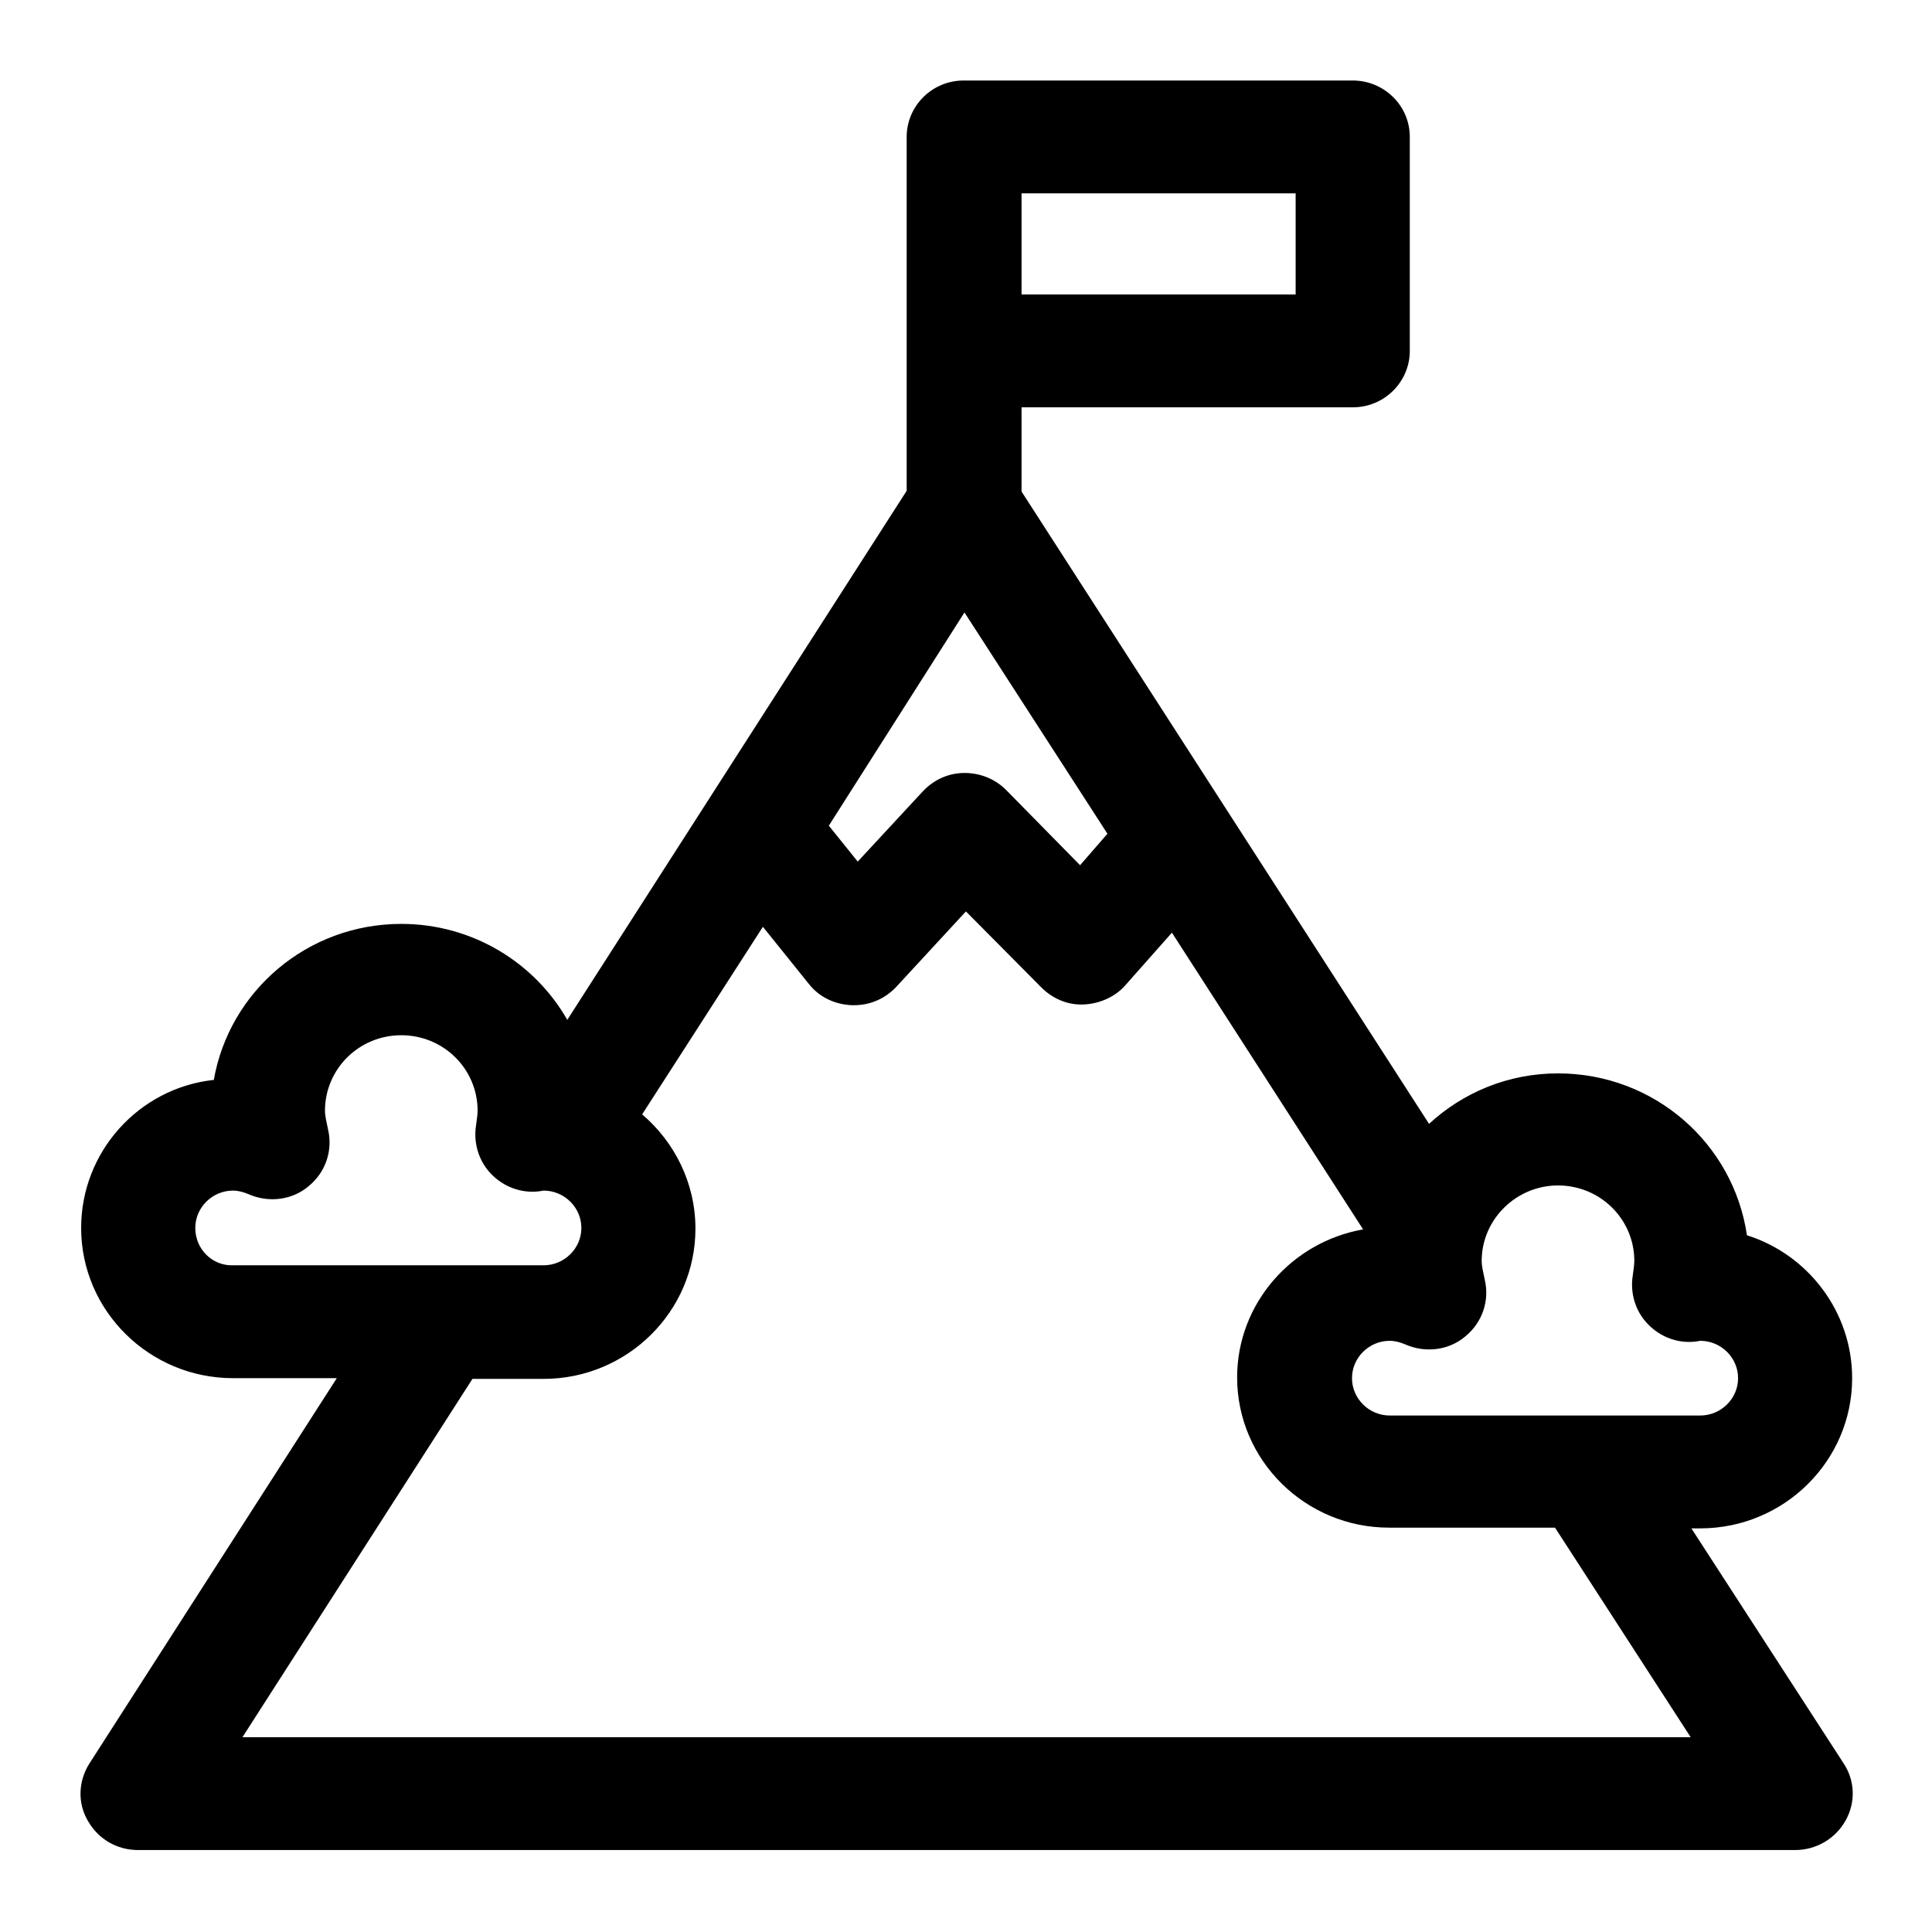
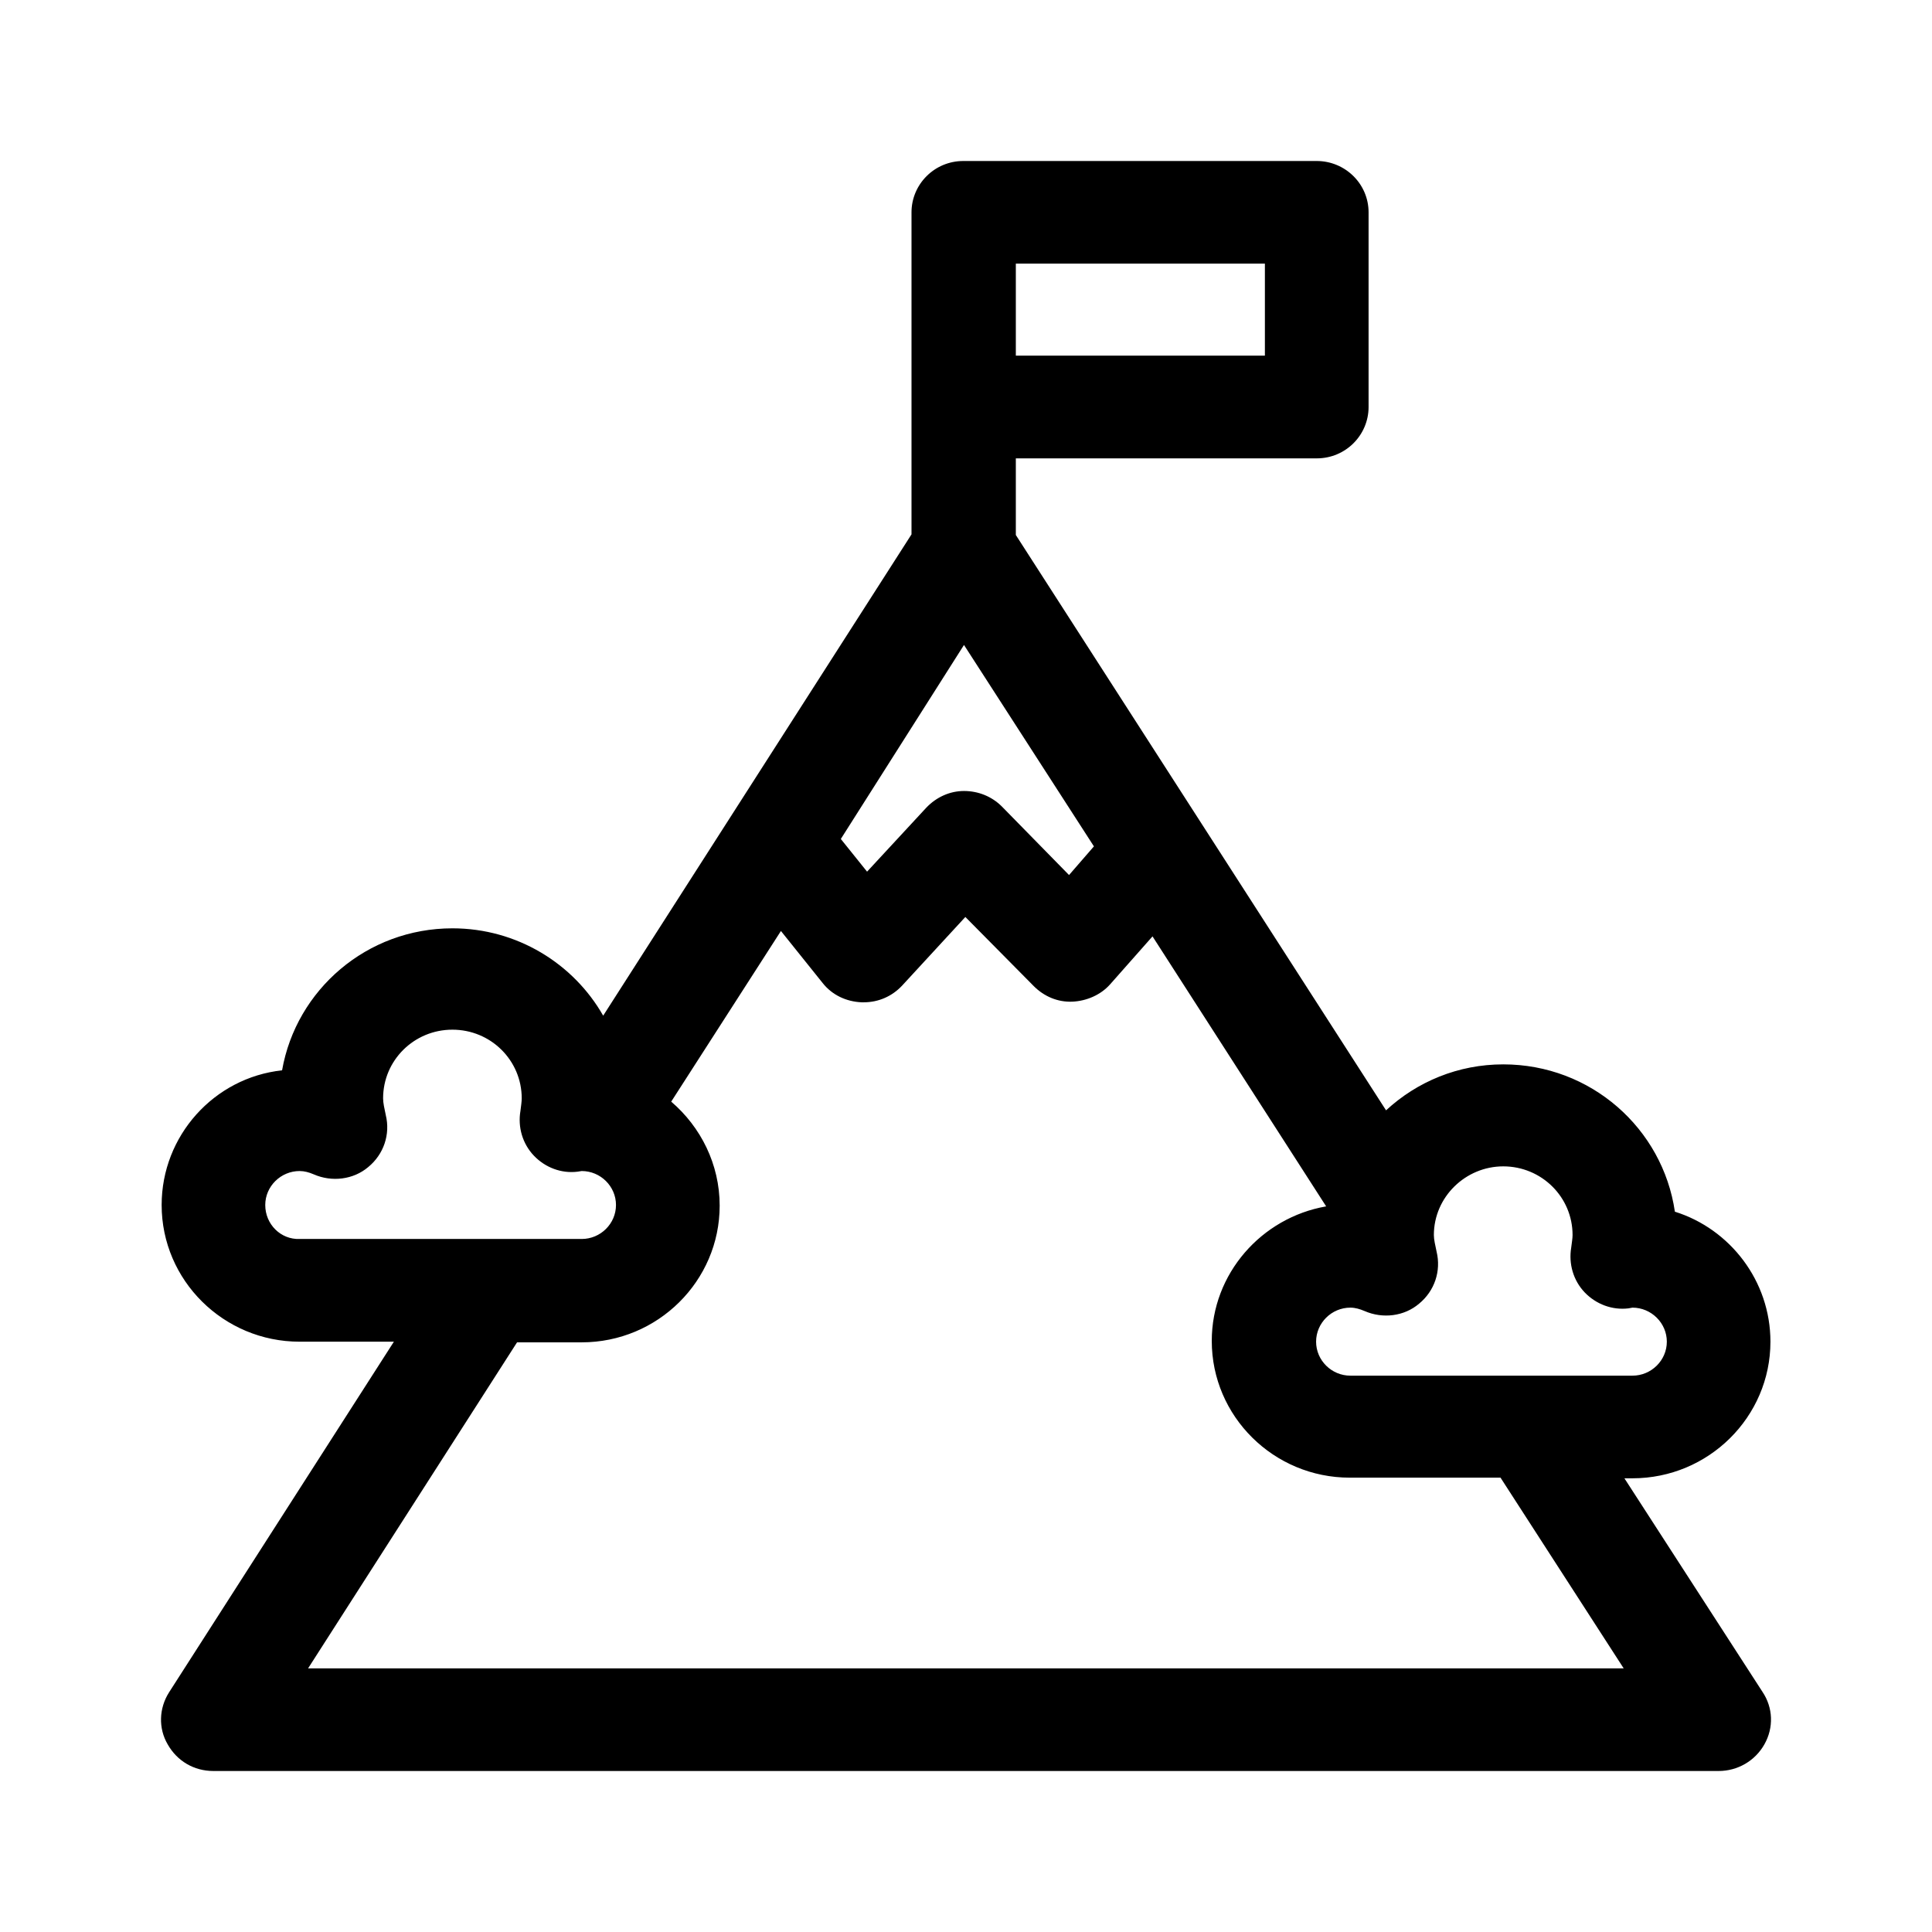
<svg xmlns="http://www.w3.org/2000/svg" width="24" height="24" viewBox="0 0 24 24" fill="none">
-   <path d="M21.011 18.986H21.121C22.162 18.986 23.008 18.148 23.008 17.12C23.008 16.292 22.456 15.582 21.701 15.345C21.535 14.207 20.551 13.334 19.354 13.334C18.737 13.334 18.176 13.57 17.752 13.961L12.69 6.106V5.06H16.804C17.2 5.06 17.513 4.741 17.513 4.359V1.701C17.513 1.309 17.191 1 16.804 1H11.972C11.576 1 11.263 1.319 11.263 1.701V4.359V6.097L7.047 12.669C6.642 11.959 5.869 11.477 4.985 11.477C3.816 11.477 2.849 12.314 2.656 13.415C1.726 13.515 1.008 14.307 1.008 15.254C1.008 16.283 1.855 17.12 2.895 17.12H4.184L1.11 21.908C0.972 22.126 0.962 22.399 1.091 22.618C1.22 22.845 1.45 22.982 1.717 22.982H22.299C22.557 22.982 22.797 22.845 22.925 22.618C23.054 22.39 23.045 22.117 22.898 21.899L21.011 18.986ZM19.354 14.726C19.879 14.726 20.302 15.145 20.302 15.664C20.302 15.709 20.293 15.764 20.284 15.837C20.247 16.055 20.311 16.283 20.468 16.446C20.624 16.61 20.845 16.692 21.066 16.665L21.121 16.656C21.379 16.656 21.591 16.865 21.591 17.12C21.591 17.375 21.379 17.584 21.121 17.584H17.264C17.007 17.584 16.795 17.375 16.795 17.12C16.795 16.865 17.007 16.656 17.264 16.656C17.329 16.656 17.393 16.674 17.458 16.701C17.706 16.811 18.001 16.774 18.203 16.601C18.415 16.428 18.507 16.155 18.443 15.891C18.424 15.8 18.406 15.727 18.406 15.664C18.406 15.145 18.838 14.726 19.354 14.726ZM11.981 7.608L13.757 10.357L13.417 10.748L12.496 9.811C12.358 9.674 12.174 9.602 11.981 9.602C11.787 9.602 11.603 9.683 11.465 9.829L10.655 10.703L10.296 10.257L11.981 7.608ZM16.095 3.658H12.69V2.402H16.095V3.658ZM2.426 15.254C2.426 14.999 2.638 14.79 2.895 14.79C2.96 14.79 3.024 14.808 3.089 14.835C3.337 14.945 3.632 14.908 3.834 14.735C4.046 14.562 4.138 14.289 4.074 14.025C4.055 13.934 4.037 13.861 4.037 13.798C4.037 13.279 4.46 12.86 4.985 12.86C5.51 12.86 5.933 13.279 5.933 13.798C5.933 13.843 5.924 13.898 5.915 13.971C5.878 14.189 5.942 14.417 6.099 14.581C6.255 14.744 6.476 14.826 6.697 14.799L6.752 14.79C7.01 14.79 7.222 14.999 7.222 15.254C7.222 15.509 7.01 15.718 6.752 15.718H2.895C2.638 15.727 2.426 15.518 2.426 15.254ZM3.006 21.589L5.869 17.129H6.752C7.792 17.129 8.639 16.292 8.639 15.263C8.639 14.699 8.382 14.189 7.977 13.843L9.477 11.513L10.048 12.223C10.177 12.387 10.37 12.478 10.582 12.487C10.591 12.487 10.6 12.487 10.609 12.487C10.812 12.487 10.996 12.405 11.134 12.259L11.999 11.322L12.938 12.268C13.076 12.405 13.26 12.487 13.463 12.478C13.656 12.469 13.849 12.387 13.978 12.241L14.558 11.586L16.933 15.272C16.049 15.427 15.368 16.192 15.368 17.111C15.368 18.139 16.215 18.977 17.255 18.977H19.317L21.002 21.58H3.006V21.589Z" fill="black" />
+   <path d="M20.179 18.364H20.279C21.224 18.364 21.993 17.602 21.993 16.667C21.993 15.913 21.492 15.267 20.806 15.052C20.655 14.017 19.761 13.222 18.674 13.222C18.113 13.222 17.603 13.437 17.218 13.793L12.619 6.646V5.694H16.357C16.717 5.694 17.001 5.404 17.001 5.056V2.638C17.001 2.282 16.708 2 16.357 2H11.967C11.607 2 11.323 2.29 11.323 2.638V5.056V6.638L7.493 12.617C7.125 11.971 6.423 11.532 5.62 11.532C4.558 11.532 3.68 12.294 3.504 13.296C2.66 13.387 2.008 14.108 2.008 14.969C2.008 15.905 2.777 16.667 3.722 16.667H4.893L2.1 21.023C1.974 21.221 1.966 21.47 2.083 21.669C2.2 21.876 2.409 22 2.651 22H21.349C21.584 22 21.801 21.876 21.918 21.669C22.035 21.462 22.027 21.213 21.893 21.015L20.179 18.364ZM18.674 14.489C19.15 14.489 19.535 14.87 19.535 15.342C19.535 15.383 19.526 15.433 19.518 15.499C19.485 15.698 19.543 15.905 19.685 16.054C19.828 16.203 20.028 16.277 20.229 16.253L20.279 16.244C20.513 16.244 20.706 16.435 20.706 16.667C20.706 16.899 20.513 17.089 20.279 17.089H16.775C16.541 17.089 16.349 16.899 16.349 16.667C16.349 16.435 16.541 16.244 16.775 16.244C16.834 16.244 16.892 16.261 16.951 16.286C17.177 16.385 17.444 16.352 17.628 16.195C17.821 16.037 17.904 15.789 17.846 15.549C17.829 15.466 17.812 15.4 17.812 15.342C17.812 14.87 18.205 14.489 18.674 14.489ZM11.975 8.012L13.589 10.514L13.28 10.87L12.444 10.017C12.318 9.892 12.151 9.826 11.975 9.826C11.8 9.826 11.633 9.901 11.507 10.033L10.771 10.828L10.445 10.422L11.975 8.012ZM15.713 4.418H12.619V3.275H15.713V4.418ZM3.295 14.969C3.295 14.737 3.488 14.547 3.722 14.547C3.78 14.547 3.839 14.563 3.897 14.588C4.123 14.687 4.391 14.654 4.575 14.497C4.767 14.339 4.851 14.091 4.792 13.851C4.775 13.768 4.759 13.702 4.759 13.644C4.759 13.172 5.143 12.791 5.62 12.791C6.097 12.791 6.481 13.172 6.481 13.644C6.481 13.685 6.473 13.735 6.465 13.801C6.431 14 6.49 14.207 6.632 14.356C6.774 14.505 6.975 14.58 7.175 14.555L7.226 14.547C7.46 14.547 7.652 14.737 7.652 14.969C7.652 15.201 7.46 15.391 7.226 15.391H3.722C3.488 15.4 3.295 15.209 3.295 14.969ZM3.822 20.733L6.423 16.675H7.226C8.171 16.675 8.94 15.913 8.94 14.977C8.94 14.464 8.706 14 8.338 13.685L9.701 11.565L10.219 12.211C10.336 12.36 10.512 12.443 10.704 12.451C10.713 12.451 10.721 12.451 10.729 12.451C10.913 12.451 11.081 12.377 11.206 12.244L11.992 11.391L12.845 12.253C12.97 12.377 13.138 12.451 13.322 12.443C13.497 12.435 13.673 12.36 13.79 12.228L14.317 11.632L16.474 14.986C15.671 15.126 15.053 15.822 15.053 16.658C15.053 17.594 15.822 18.356 16.767 18.356H18.64L20.17 20.725H3.822V20.733Z" fill="black" />
</svg>
